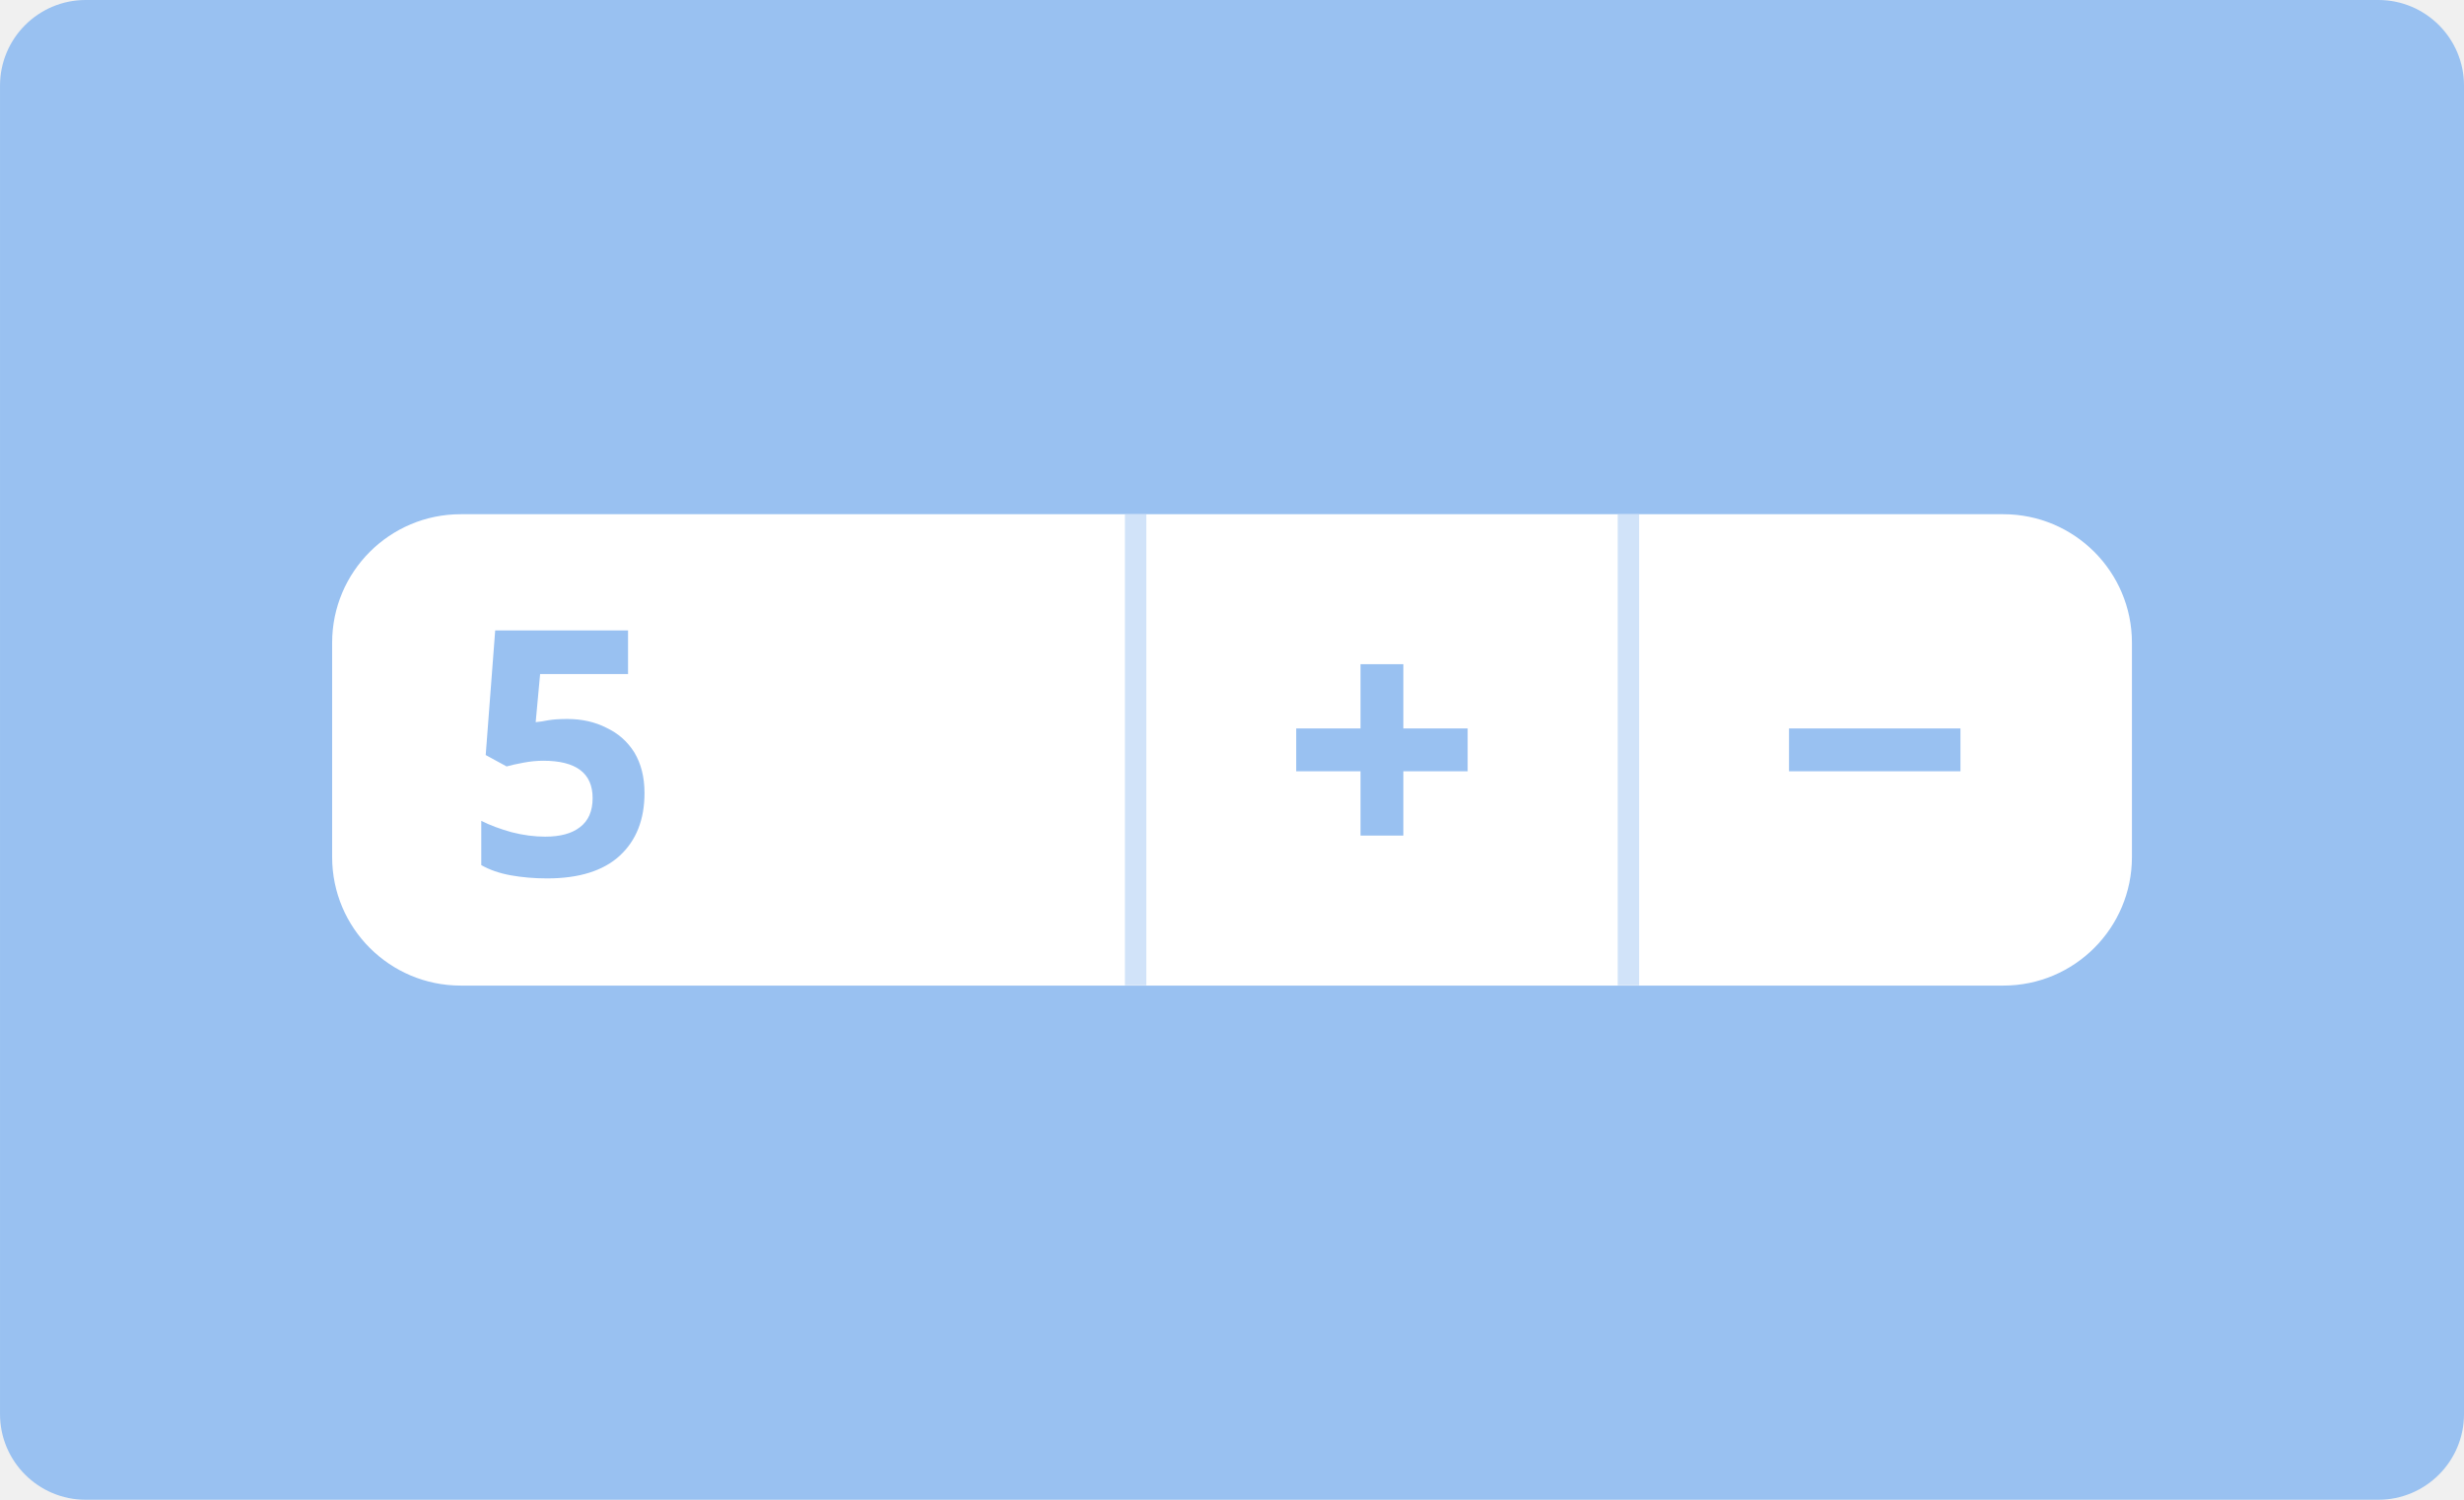
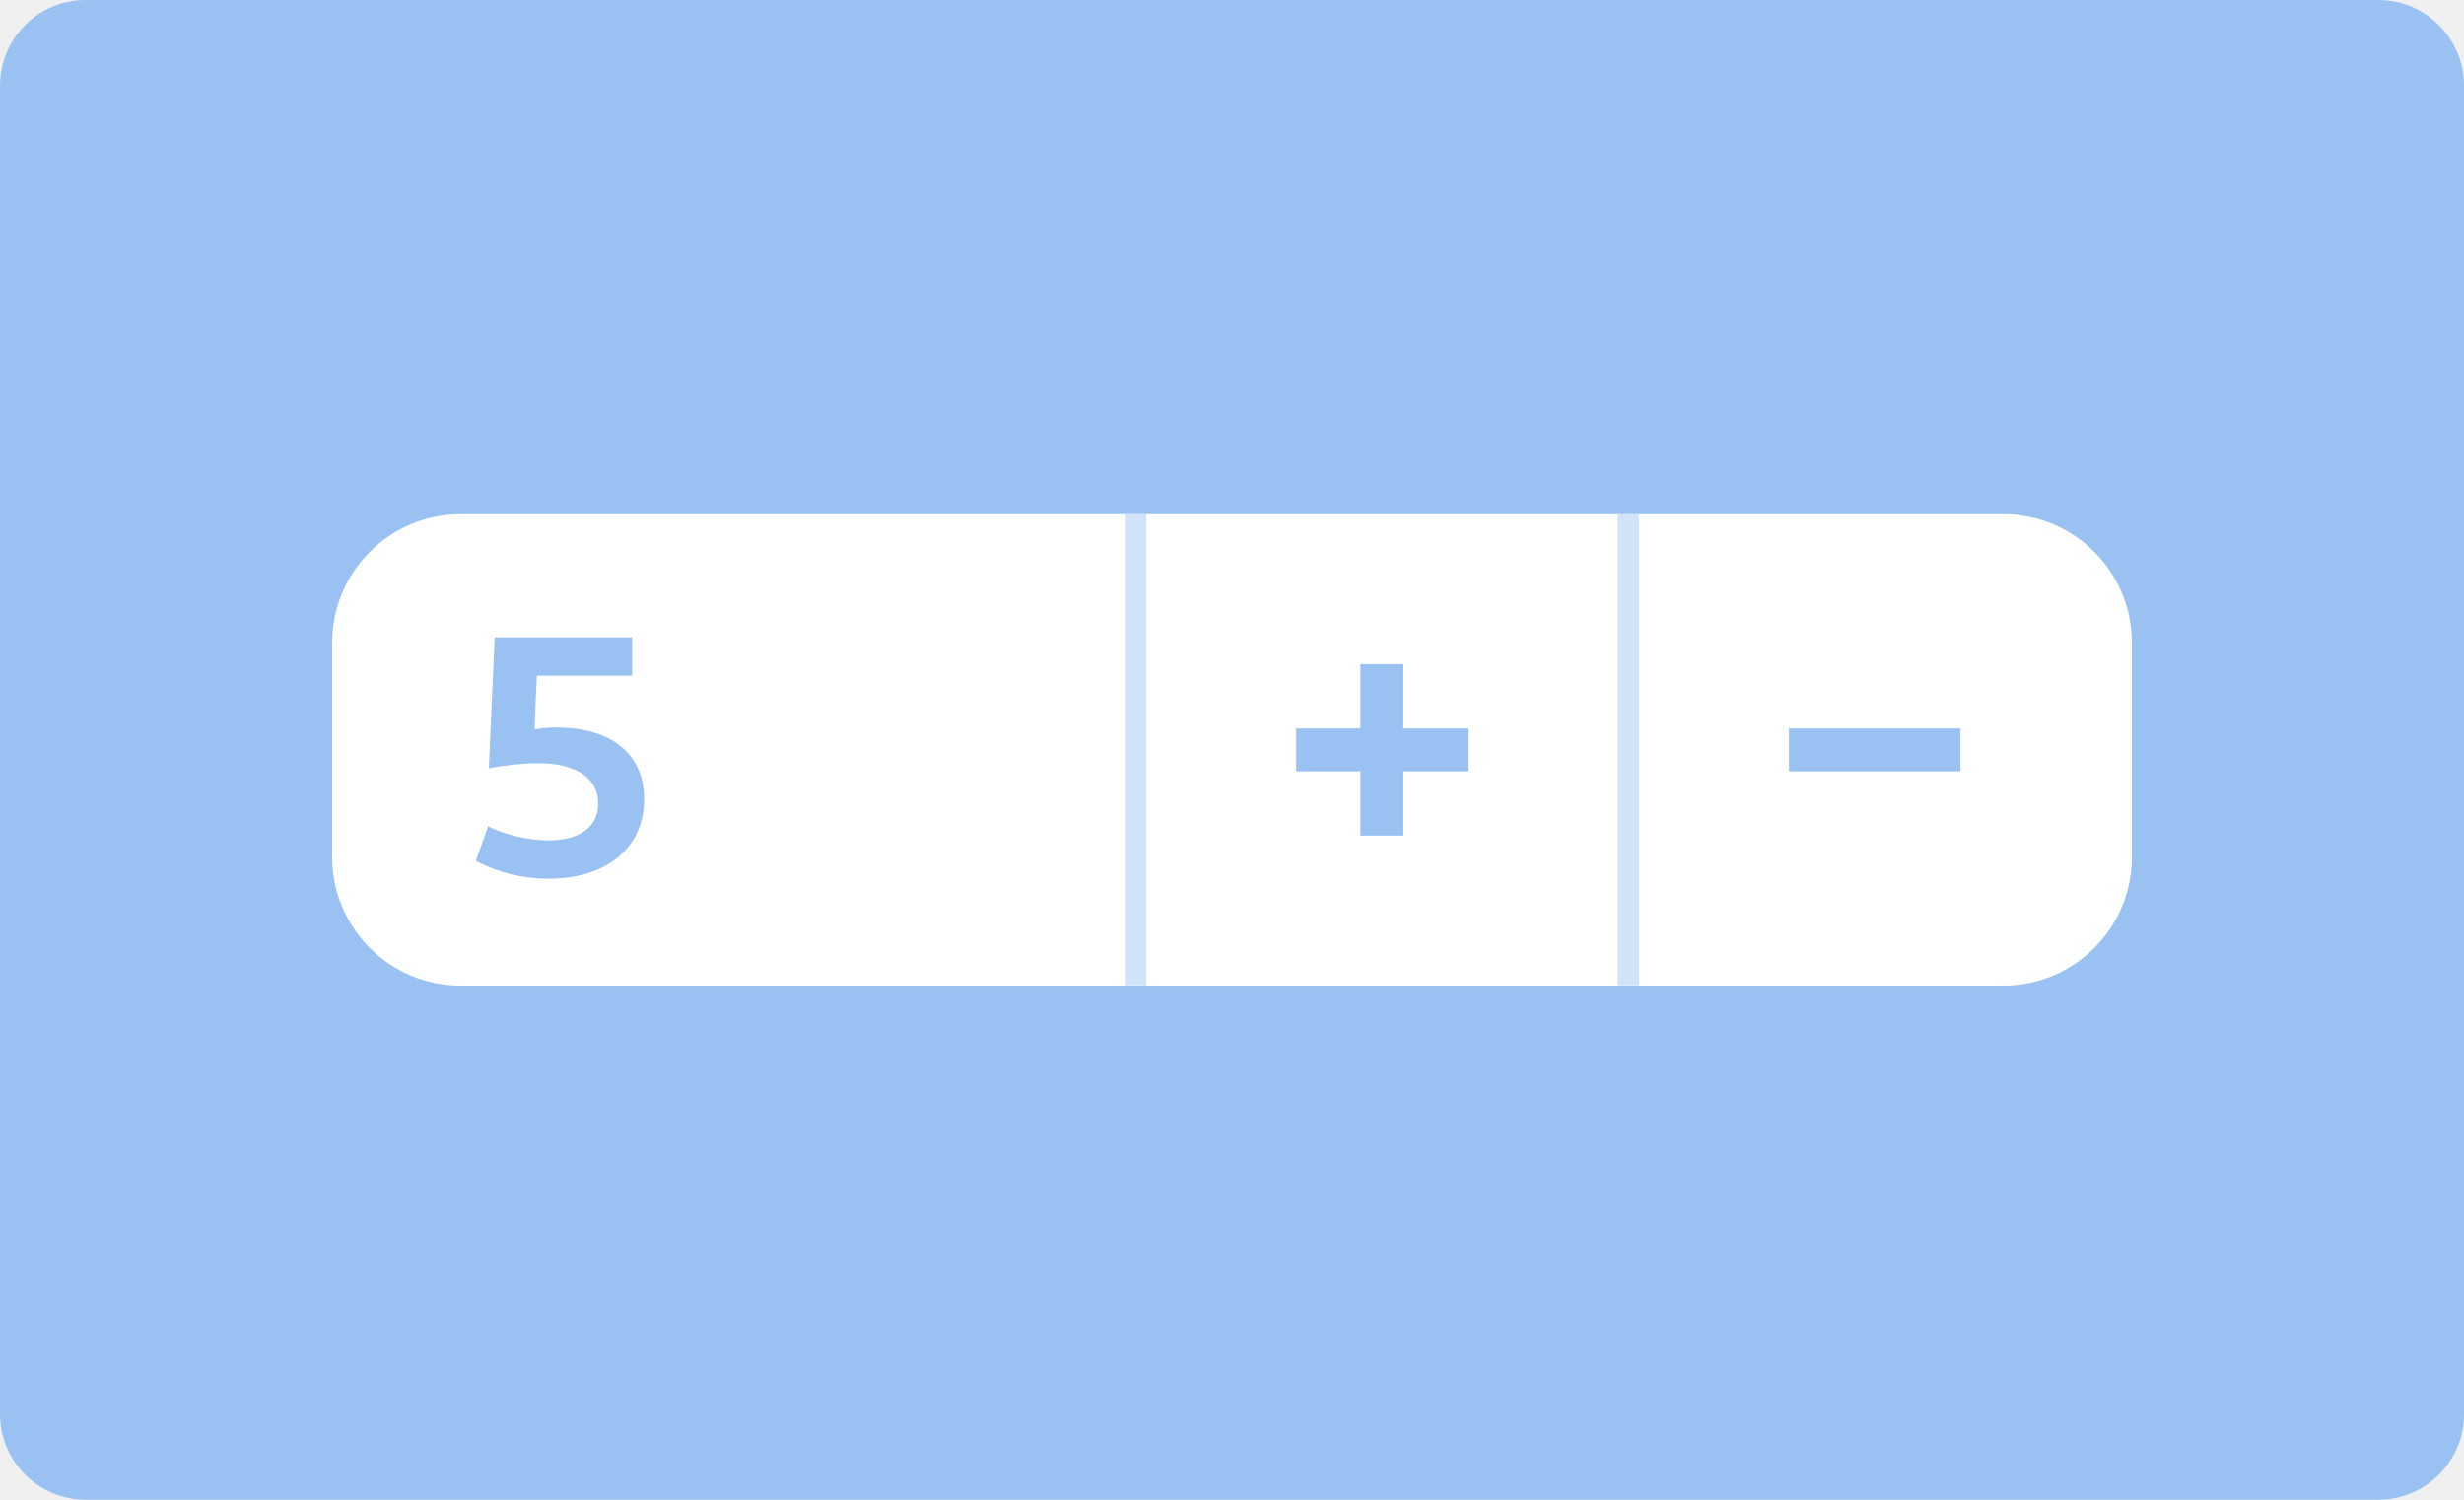
- <svg xmlns="http://www.w3.org/2000/svg" height="140" width="230">
-   <rect style="fill:#99c1f1;stroke:none;stroke-width:18;stroke-linecap:round;stroke-dashoffset:26.4" width="230" height="140" x=".001" ry="8" rx="8" />
-   <g transform="translate(-4510 -810) scale(3.77953)">
-     <rect width="44.45" height="11.642" x="1201.473" y="227.013" rx="3.175" ry="3.175" fill="#fff" style="fill:#fff;fill-opacity:1;stroke:none;stroke-width:.529;stroke-miterlimit:4;stroke-dasharray:none" />
-     <path style="fill:none;stroke:#d1e3f9;stroke-width:.529;stroke-linecap:butt;stroke-linejoin:miter;stroke-miterlimit:4;stroke-dasharray:none;stroke-opacity:1" d="M1233.488 227.018v11.63m-12.171-11.63v11.63" />
-     <text xml:space="preserve" style="font-style:normal;font-variant:normal;font-weight:700;font-stretch:normal;font-size:8.467px;line-height:1.25;font-family:Cantarell;-inkscape-font-specification:'Cantarell Bold';text-align:start;letter-spacing:0;word-spacing:0;text-anchor:start;fill:#99c1f1;fill-opacity:1;stroke-width:.265" x="1204.733" y="235.931">
-       <tspan style="font-style:normal;font-variant:normal;font-weight:700;font-stretch:normal;font-size:8.467px;font-family:Cantarell;-inkscape-font-specification:'Cantarell Bold';text-align:start;text-anchor:start;fill:#99c1f1;fill-opacity:1;stroke-width:.265" x="1204.733" y="235.931">5</tspan>
-     </text>
-     <path style="fill:none;stroke:#99c1f1;stroke-width:1.058;stroke-linecap:butt;stroke-linejoin:miter;stroke-miterlimit:4;stroke-dasharray:none;stroke-opacity:1" d="M1227.4 230.717v4.233m2.117-2.117h-4.234m16.405 0h-4.234" />
+ <svg xmlns="http://www.w3.org/2000/svg" height="140" width="230" version="1.1" id="svg16">
+   <defs id="defs20" />
+   <rect style="fill:#99c1f1;stroke:none;stroke-width:18;stroke-linecap:round;stroke-dashoffset:26.4" width="230" height="140" x=".001" ry="8" rx="8" id="rect2" />
+   <g transform="translate(-4510 -810) scale(3.77953)" id="g14">
+     <rect width="44.45" height="11.642" x="1201.473" y="227.013" rx="3.175" ry="3.175" fill="#fff" style="fill:#fff;fill-opacity:1;stroke:none;stroke-width:.529;stroke-miterlimit:4;stroke-dasharray:none" id="rect4" />
+     <path style="fill:none;stroke:#d1e3f9;stroke-width:.529;stroke-linecap:butt;stroke-linejoin:miter;stroke-miterlimit:4;stroke-dasharray:none;stroke-opacity:1" d="M1233.488 227.018v11.63m-12.171-11.63v11.63" id="path6" />
+     <g aria-label="5" id="text10" style="font-weight:700;font-size:8.467px;line-height:1.25;font-family:Cantarell;-inkscape-font-specification:'Cantarell Bold';letter-spacing:0;word-spacing:0;fill:#99c1f1;stroke-width:0.265">
+       <path d="m 1206.816,236.016 c 1.422,0 2.362,-0.754 2.362,-1.964 0,-1.109 -0.796,-1.77 -2.167,-1.77 -0.347,0 -0.593,0.042 -0.83,0.135 l 0.271,0.339 0.076,-1.753 h 2.354 v -0.948 h -3.395 l -0.144,3.234 c 0.373,-0.076 0.847,-0.127 1.211,-0.127 0.94,0 1.49,0.364 1.49,0.999 0,0.576 -0.457,0.906 -1.219,0.906 -0.508,0 -1.067,-0.127 -1.499,-0.347 l -0.305,0.855 c 0.55,0.288 1.143,0.44 1.795,0.44 z" id="path22" />
+     </g>
+     <path style="fill:none;stroke:#99c1f1;stroke-width:1.058;stroke-linecap:butt;stroke-linejoin:miter;stroke-miterlimit:4;stroke-dasharray:none;stroke-opacity:1" d="M1227.4 230.717v4.233m2.117-2.117h-4.234m16.405 0h-4.234" id="path12" />
  </g>
</svg>
